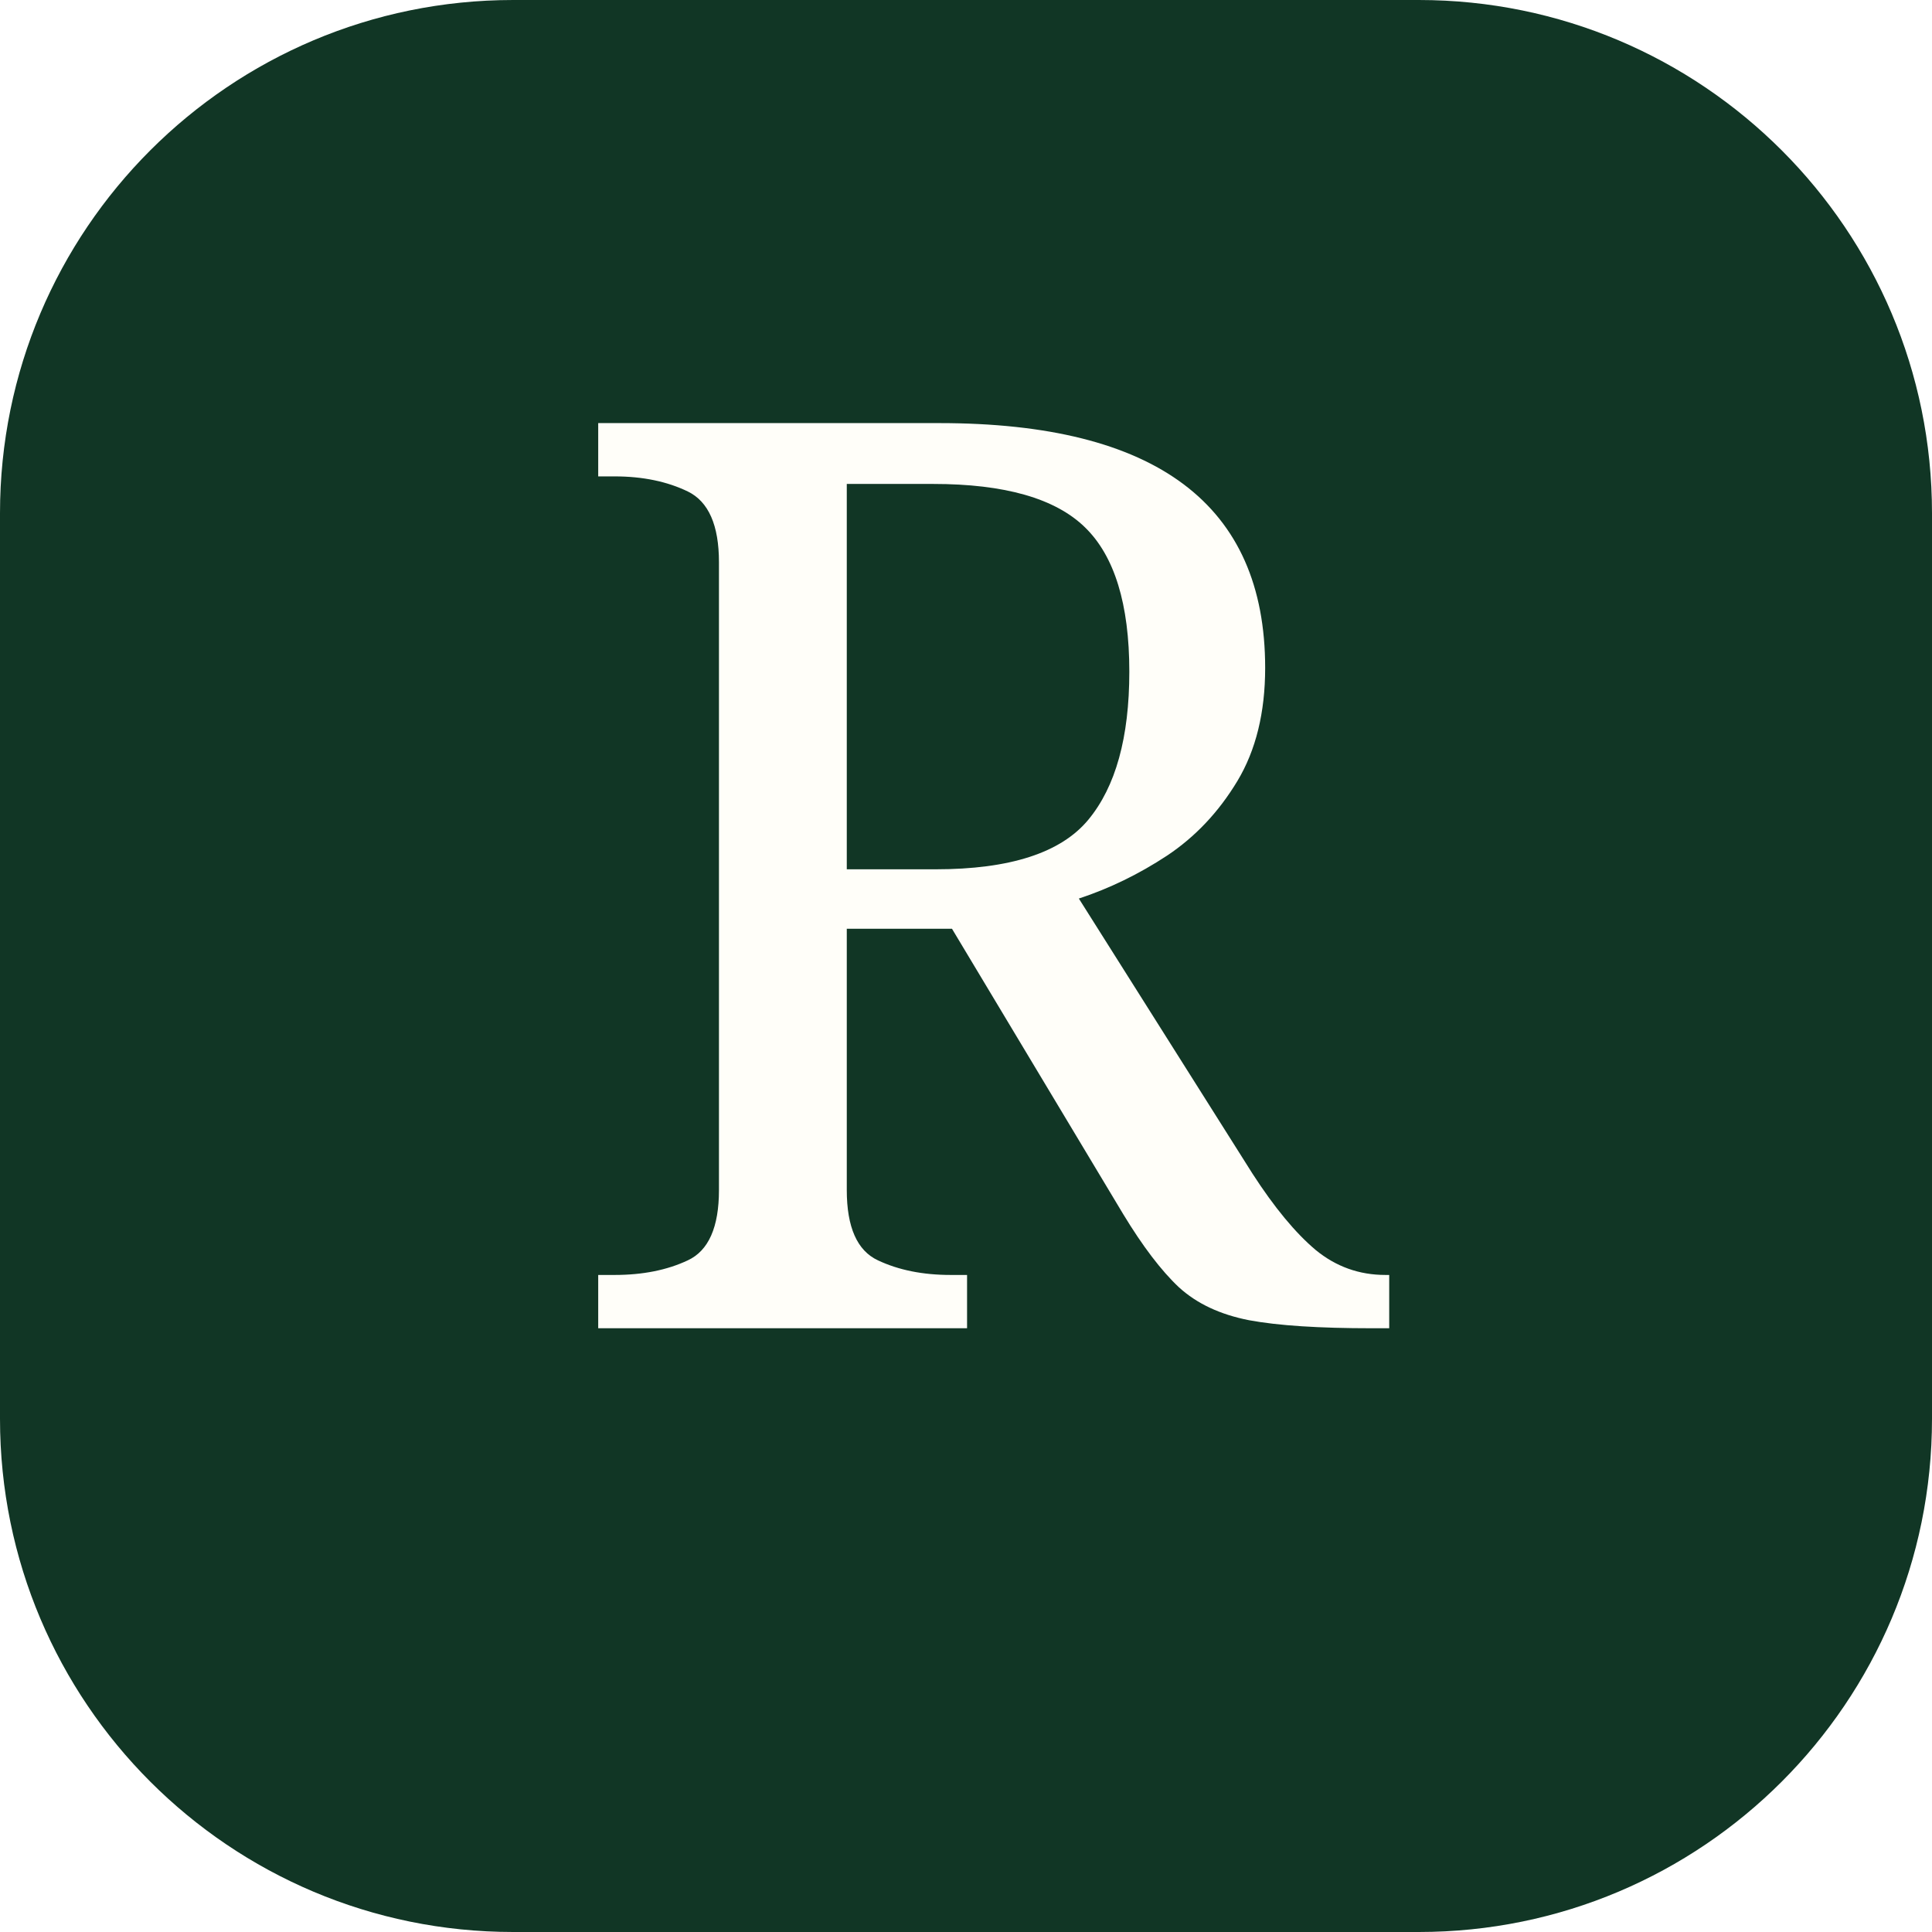
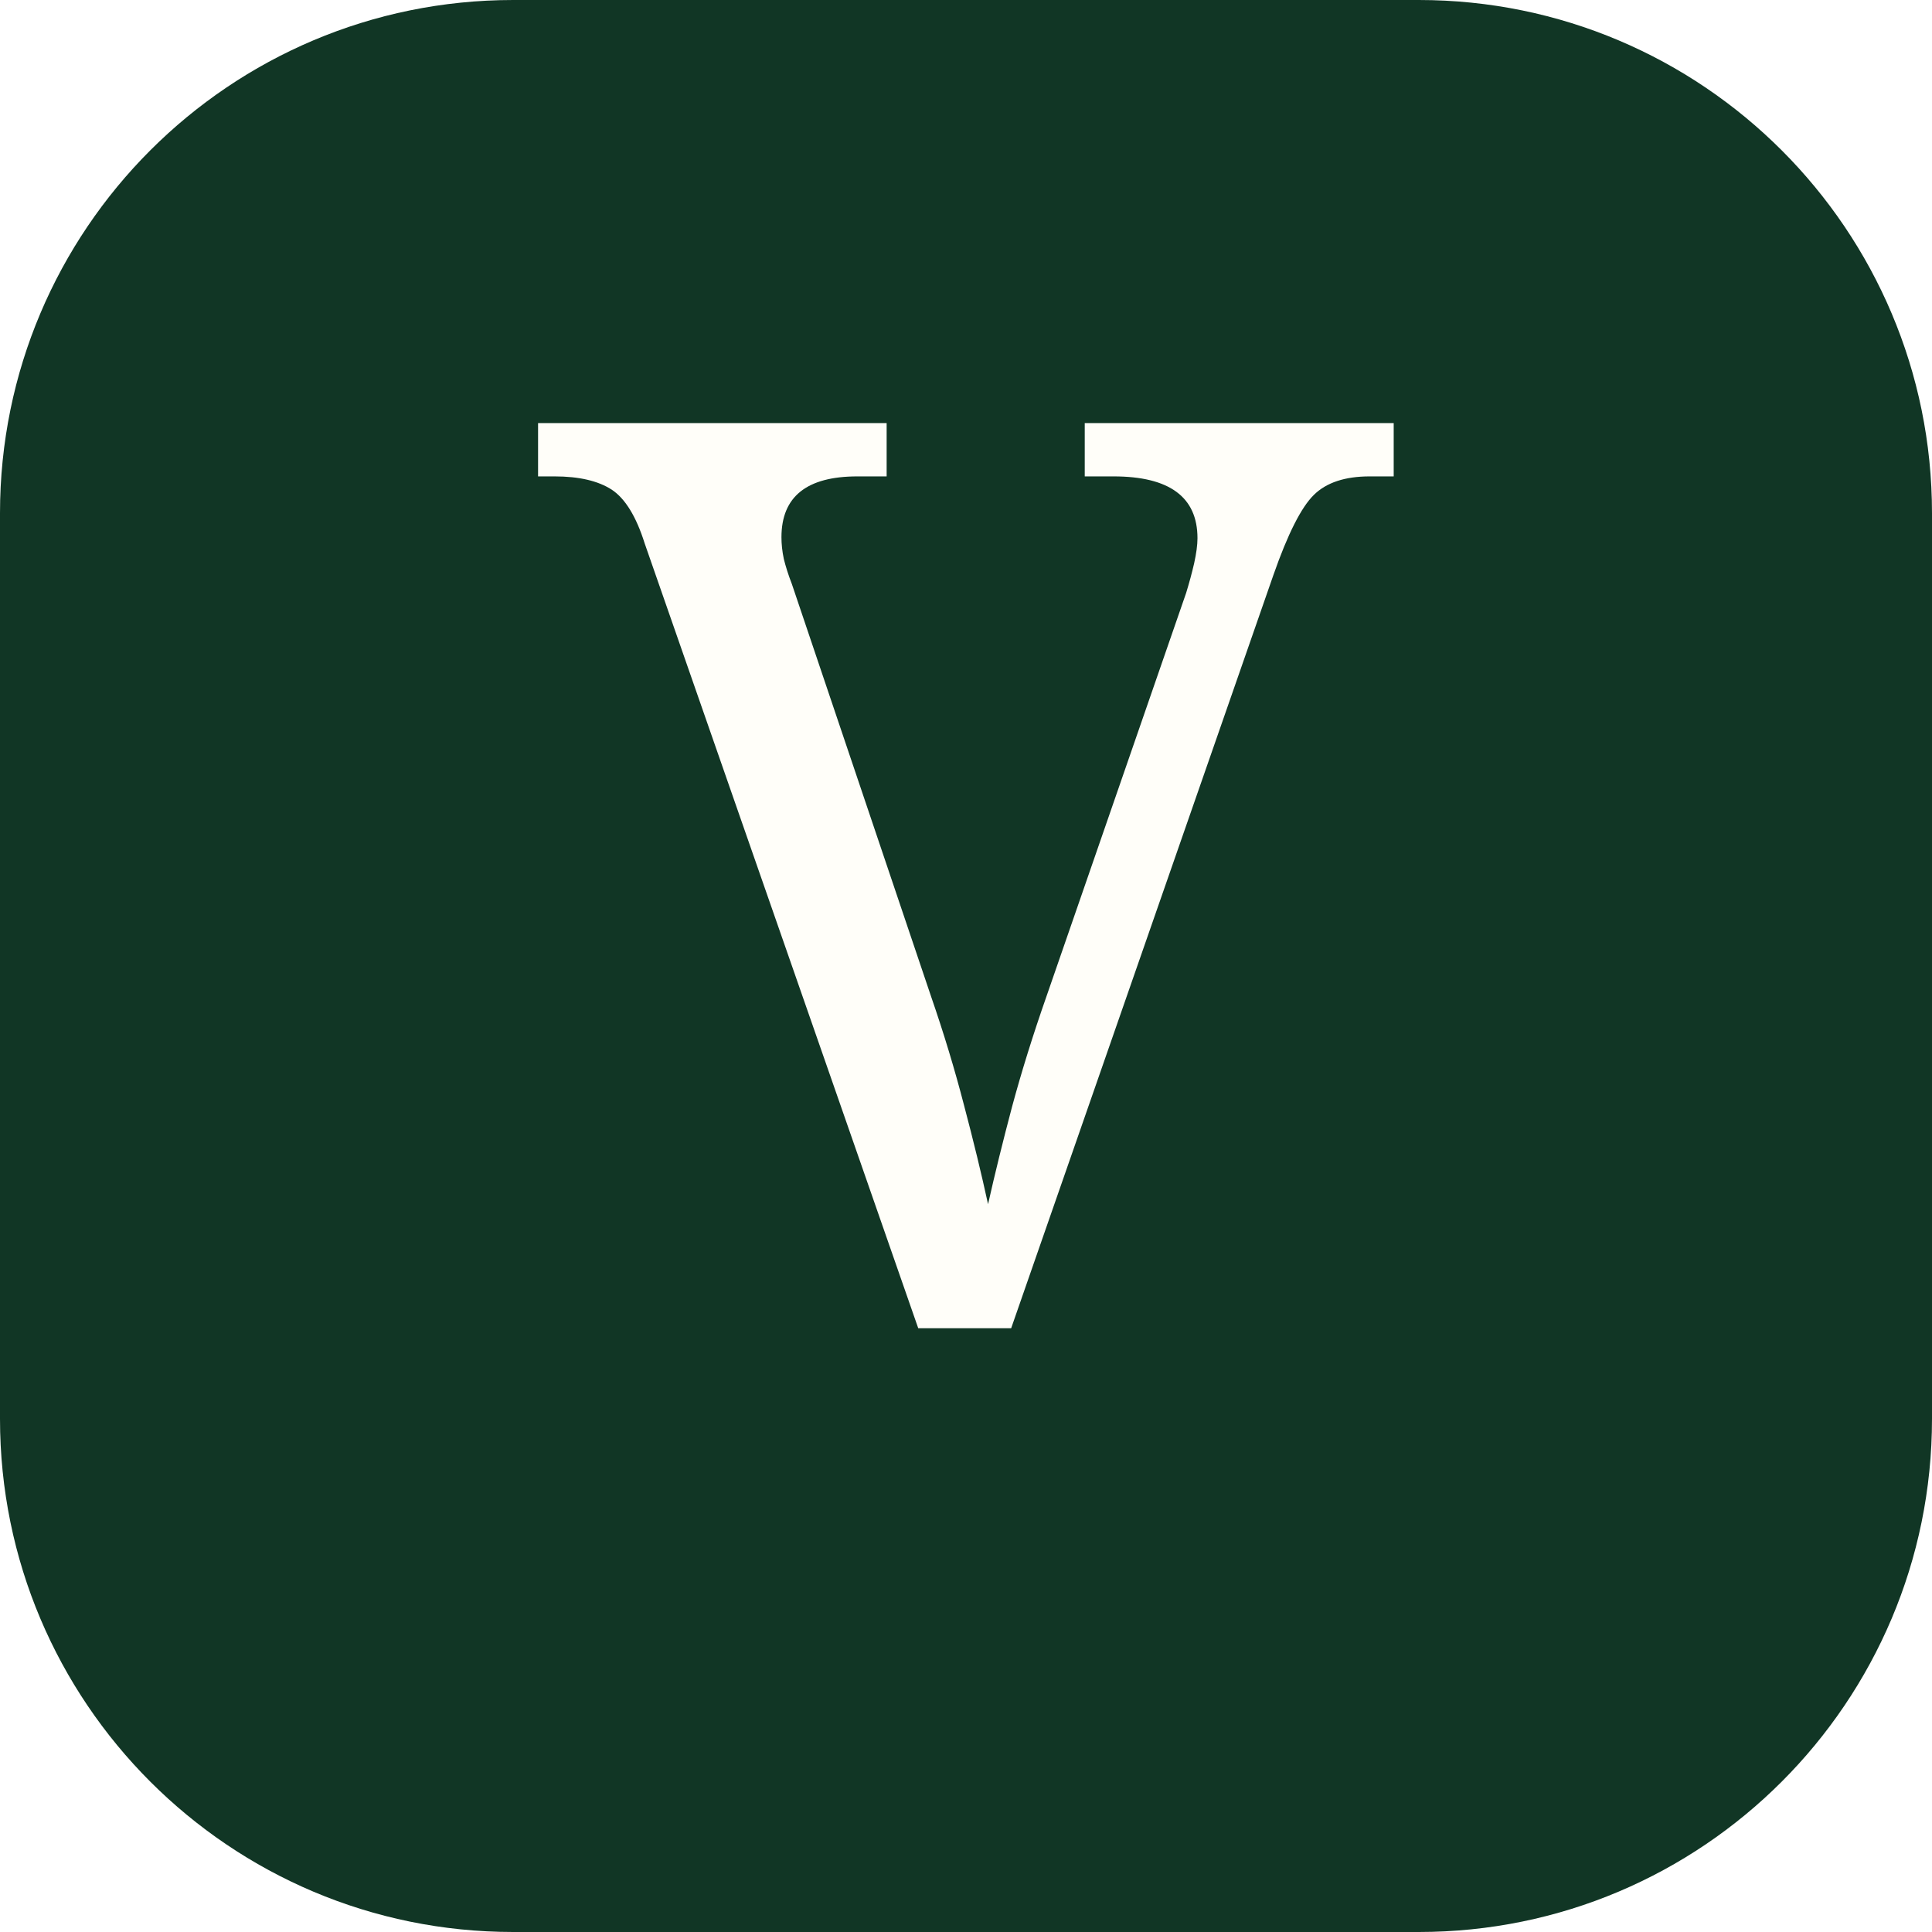
<svg xmlns="http://www.w3.org/2000/svg" viewBox="0 0 64 64">
  <rect width="64" height="64" rx="17" fill="#113625" />
-   <text x="32" y="44" text-anchor="middle" font-family="Georgia, serif" font-size="42" fill="#fffef9">R</text>
+   <text x="32" y="44" text-anchor="middle" font-family="Georgia, serif" font-size="42" fill="#fffef9">V</text>
</svg>
